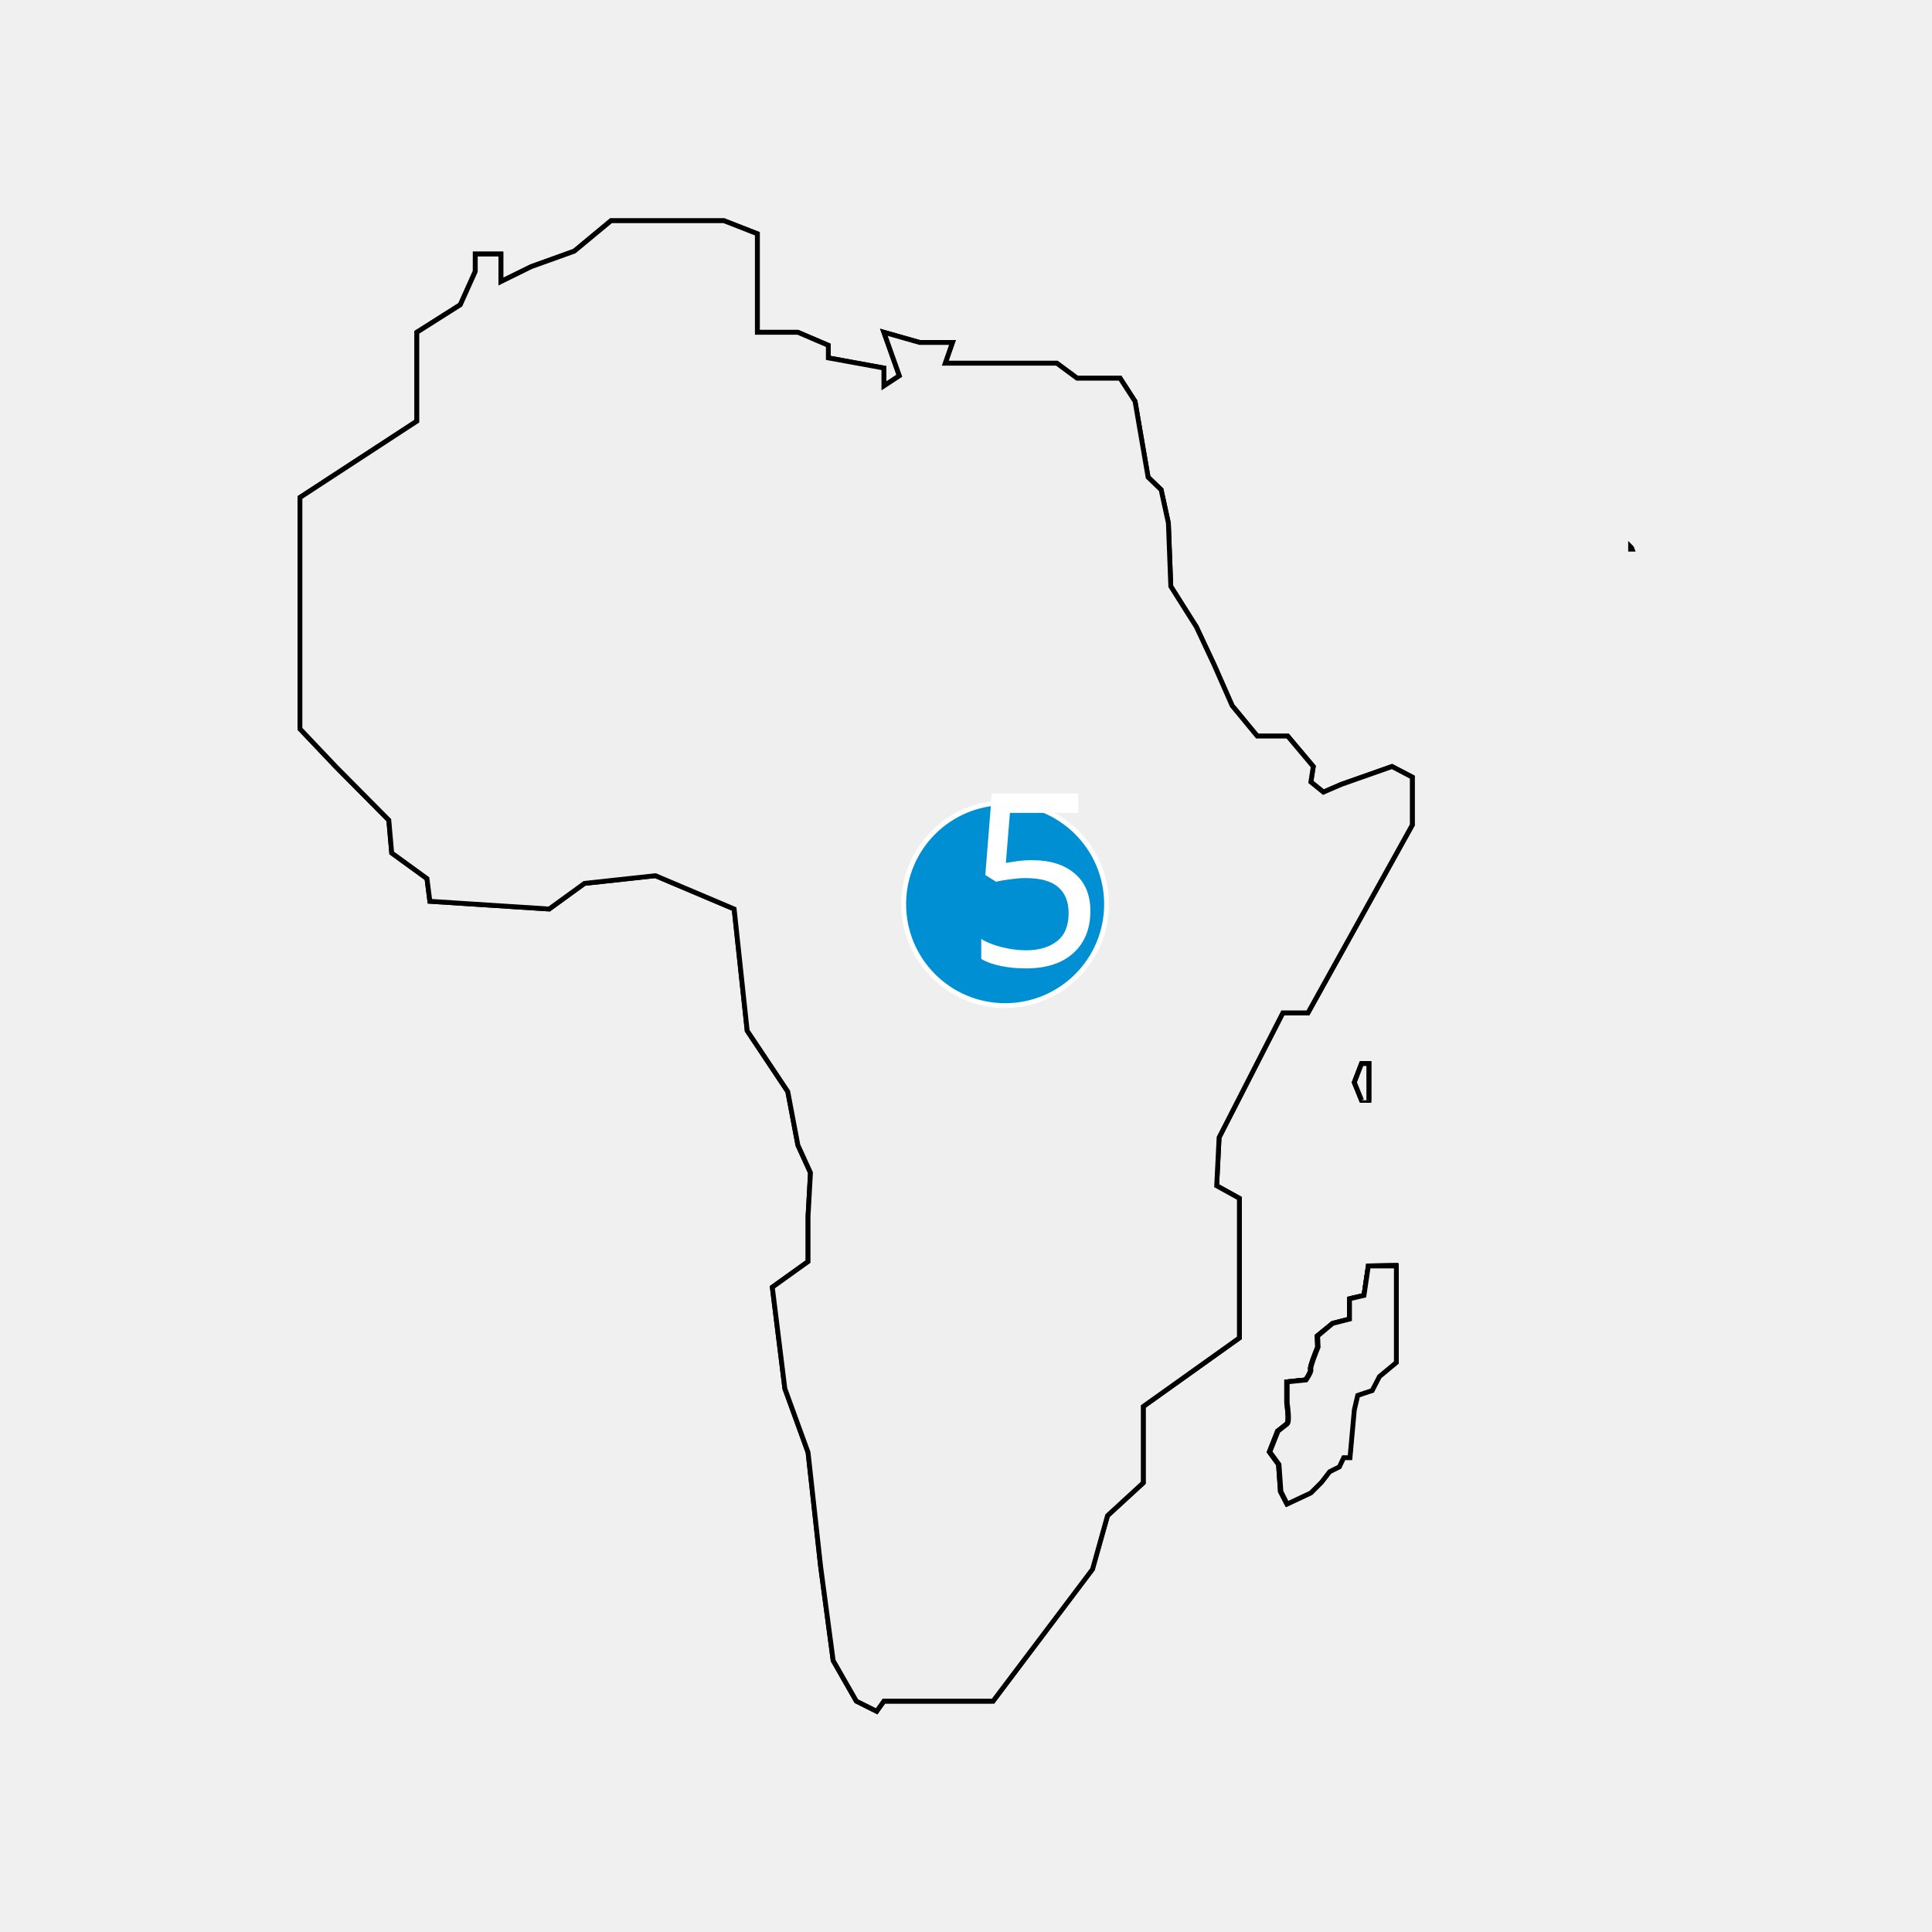
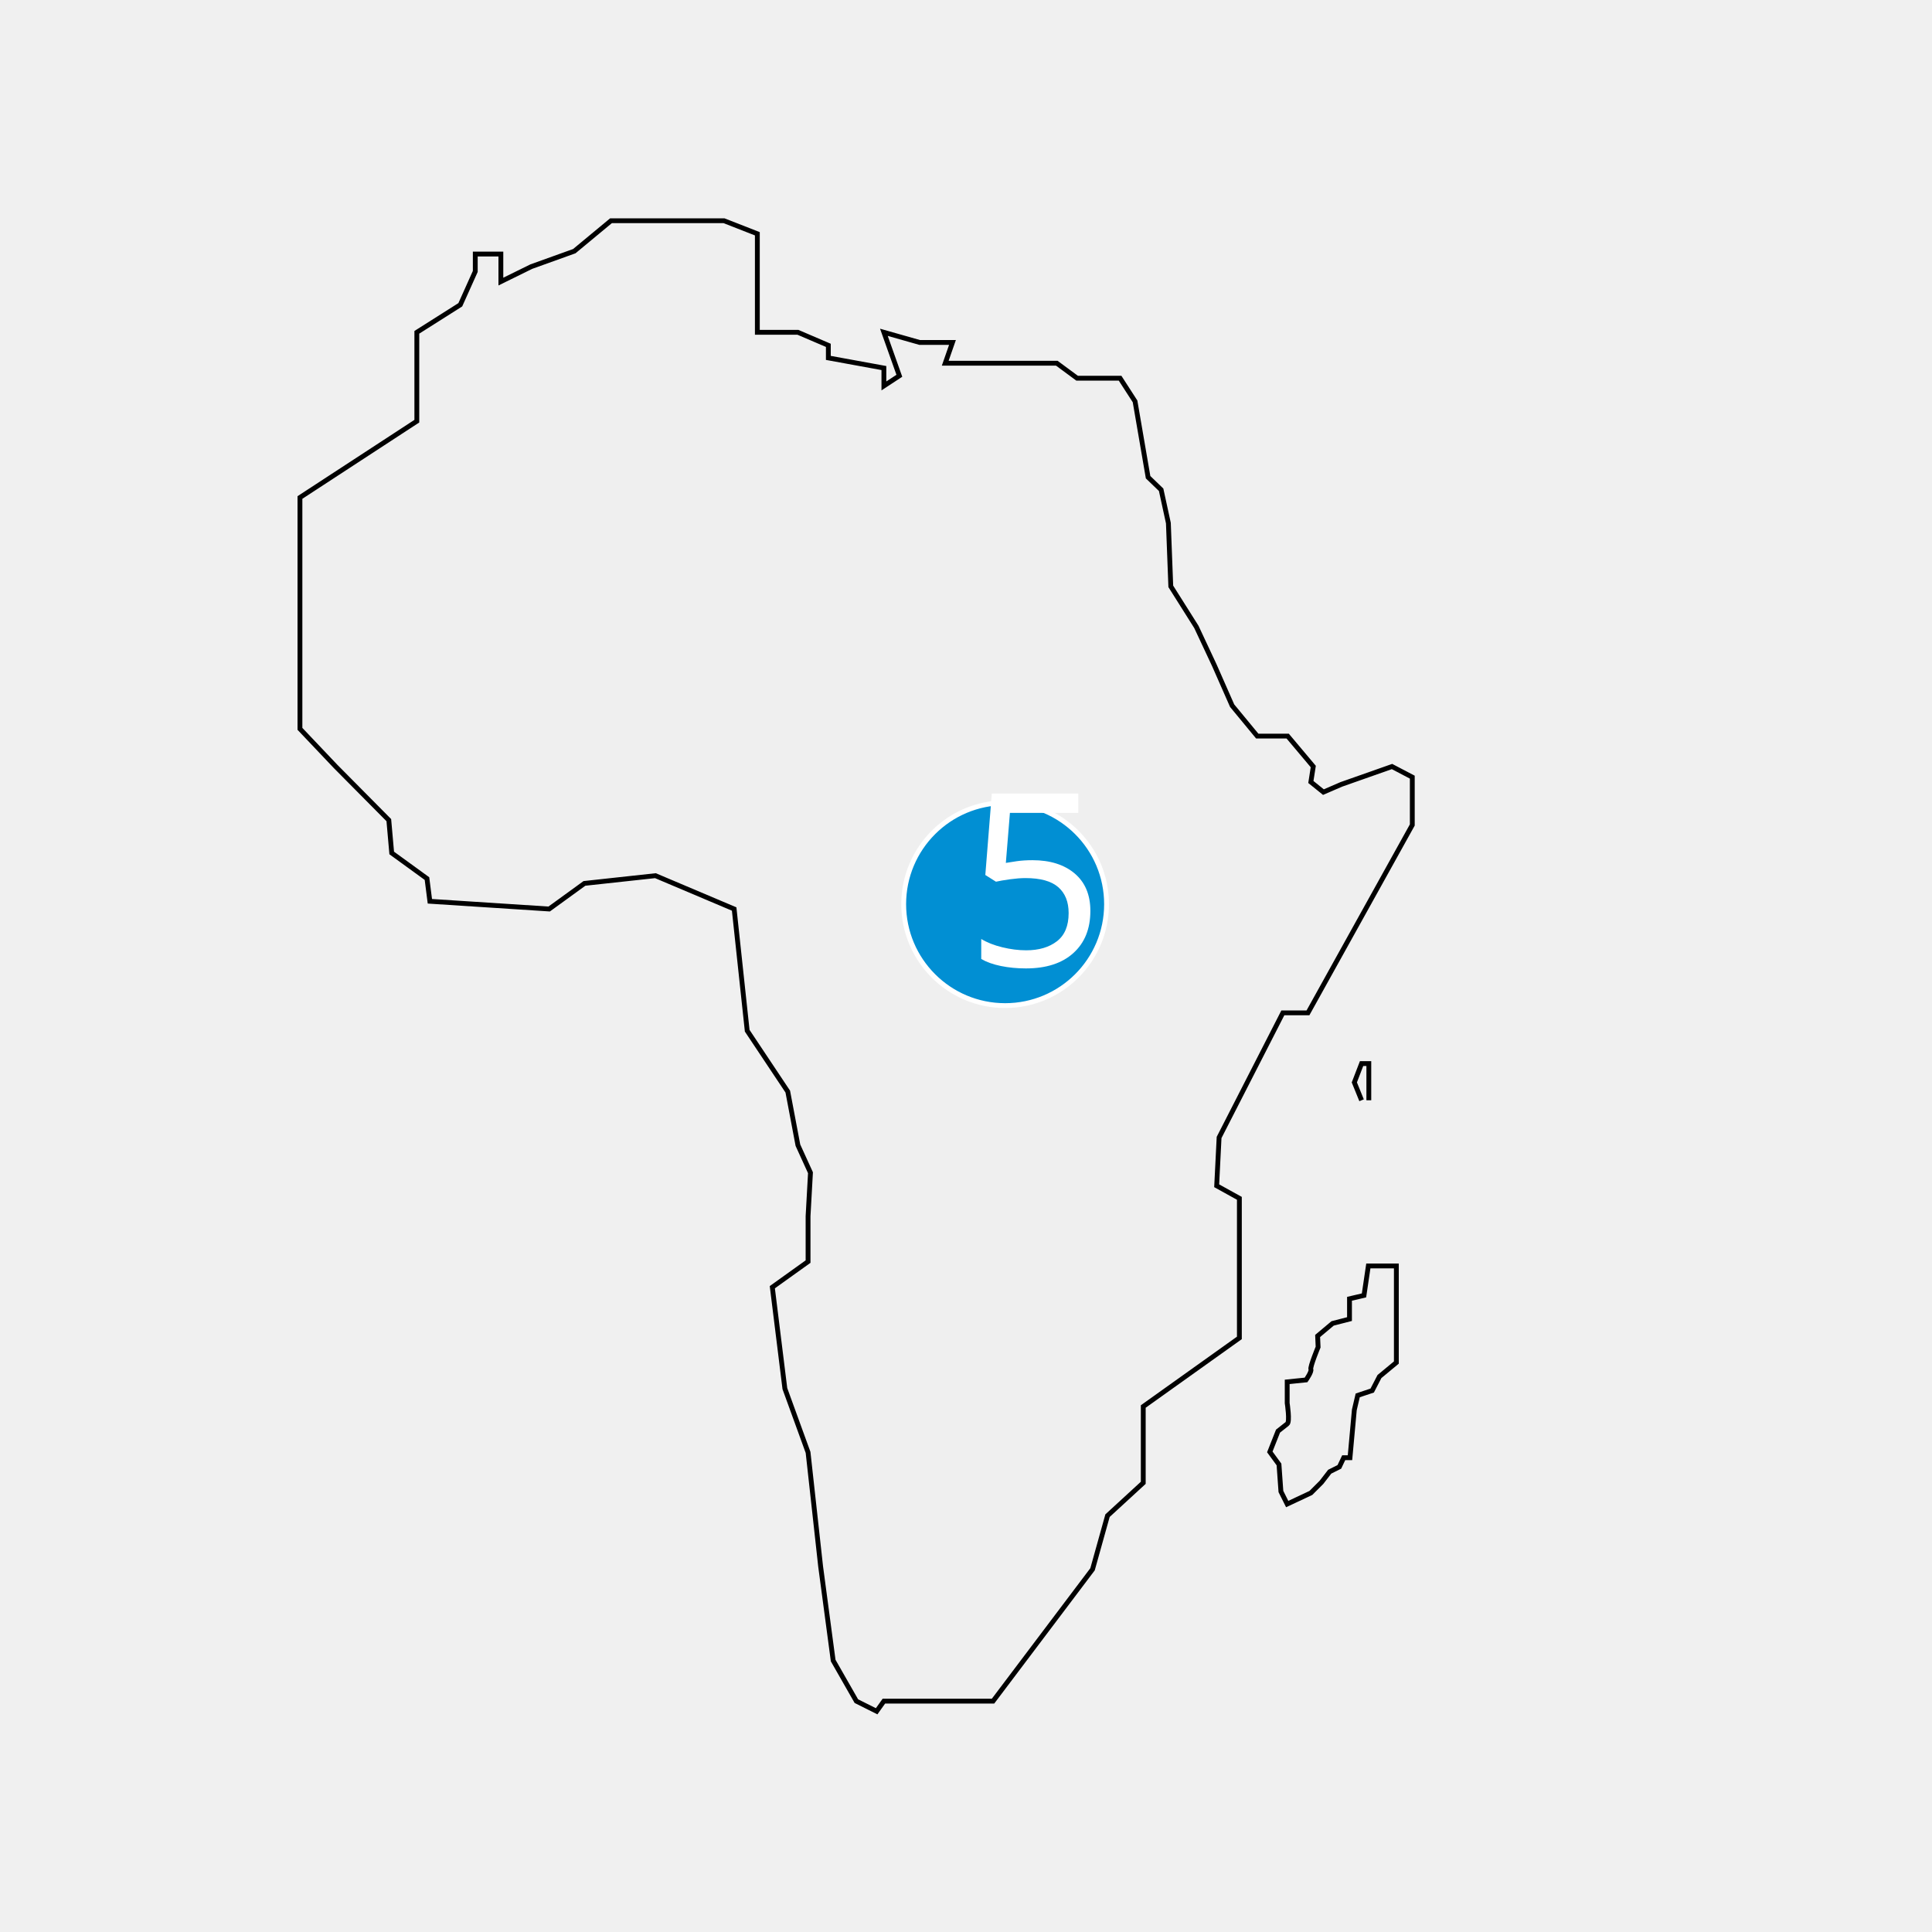
- <svg xmlns="http://www.w3.org/2000/svg" xmlns:xlink="http://www.w3.org/1999/xlink" version="1.1" id="Layer_1" x="0px" y="0px" viewBox="0 0 400 400" style="enable-background:new 0 0 400 400;" xml:space="preserve">
+ <svg xmlns="http://www.w3.org/2000/svg" version="1.1" id="Layer_1" x="0px" y="0px" viewBox="0 0 400 400" style="enable-background:new 0 0 400 400;" xml:space="preserve">
  <style type="text/css">
	.st0{fill:#EFEFEF;stroke:#000000;stroke-miterlimit:10;}
- 	.st1{clip-path:url(#SVGID_4_);}
- 	.st2{fill:none;stroke:#000000;stroke-miterlimit:10;}
- 	.st3{clip-path:url(#SVGID_6_);}
- 	.st4{fill:#018FD3;stroke:#FFFFFF;stroke-miterlimit:10;}
- 	.st5{fill:#FFFFFF;}
- 	.st6{font-family:'PetangueDEMO';}
- 	.st7{font-size:50px;}
+ 	.st1{fill:#018FD3;stroke:#FFFFFF;stroke-miterlimit:10;}
+ 	.st2{fill:#FFFFFF;}
+ 	.st3{font-family:'PetangueDEMO';}
+ 	.st4{font-size:50px;}
</style>
  <g id="Africa">
-     <path class="st0" d="M337.6,113.7h0.3c-0.2-0.5,0-0.2-0.3-0.5V113.7z" />
-     <polygon class="st0" points="183,352.2 185.7,352.2 205.6,352.2 226.1,324.9 229.3,313.8 236.7,307 236.7,291.2 256.6,277    256.6,248.1 251.9,245.5 252.4,235.5 265.6,209.7 270.8,209.7 292.4,170.8 292.4,160.9 288.2,158.7 277.7,162.4 274,164    271.4,161.9 271.9,158.7 266.6,152.4 260.3,152.4 255.1,146.1 251.4,137.7 247.7,129.8 242.4,121.4 241.9,108.3 240.4,101.4    237.7,98.8 235,83.1 231.9,78.3 226.7,78.3 223,78.3 218.8,75.2 205.6,75.2 195.7,75.2 197.2,70.9 190.4,70.9 183,68.8 186.2,77.8    183,79.9 183,76.2 171.5,74.1 171.5,71.5 165.2,68.8 156.8,68.8 156.8,64.6 156.8,60.4 156.8,55.7 156.8,53.1 156.8,49.9    156.8,48.4 149.9,45.7 126.5,45.7 118.9,52 110,55.2 103.7,58.3 103.7,55.7 103.7,52.6 98.4,52.6 98.4,56.2 95.3,63.1 86.3,68.8    86.3,74.6 86.3,79.9 86.3,87.2 62.1,103 62.1,138.8 62.1,145.6 62.1,150.9 69.5,158.7 80.5,169.8 81.1,176.6 88.4,181.9 89,186.6    113.7,188.2 121,182.9 135.7,181.3 152,188.2 154.7,213.4 163.1,226 165.2,237.1 167.8,242.8 167.3,251.8 167.3,261.2 159.9,266.5    162.5,287.5 167.3,300.7 169.9,324.3 172.5,343.8 177.3,352.2 181.5,354.3  " />
    <polygon class="st0" points="183,352.2 185.7,352.2 205.6,352.2 226.2,324.9 229.3,313.8 236.7,307 236.7,291.2 256.6,277    256.6,248.1 251.9,245.5 252.4,235.5 265.6,209.7 270.8,209.7 292.4,170.8 292.4,160.9 288.2,158.7 277.7,162.4 274,164    271.4,161.9 271.9,158.7 266.6,152.4 260.3,152.4 255.1,146.1 251.4,137.7 247.7,129.8 242.4,121.4 241.9,108.3 240.4,101.4    237.7,98.8 235,83.1 231.9,78.3 226.7,78.3 223,78.3 218.8,75.2 205.6,75.2 195.7,75.2 197.2,70.9 190.4,70.9 183,68.8 186.2,77.8    183,79.9 183,76.2 171.5,74.1 171.5,71.5 165.2,68.8 156.8,68.8 156.8,64.6 156.8,60.4 156.8,55.7 156.8,53.1 156.8,49.9    156.8,48.4 149.9,45.7 126.5,45.7 118.9,52 110,55.2 103.7,58.3 103.7,55.7 103.7,52.6 98.4,52.6 98.4,56.2 95.3,63.1 86.3,68.8    86.3,74.6 86.3,79.9 86.3,87.2 62.1,103 62.1,138.8 62.1,145.6 62.1,150.9 69.5,158.7 80.5,169.8 81.1,176.6 88.4,181.9 89,186.6    113.7,188.2 121,182.9 135.7,181.3 152,188.2 154.7,213.4 163.1,226 165.2,237.1 167.8,242.8 167.3,251.8 167.3,261.2 159.9,266.5    162.5,287.5 167.3,300.7 169.9,324.3 172.5,343.8 177.3,352.2 181.5,354.3  " />
-     <g>
-       <path class="st0" d="M283.3,262.1l-0.9,6.1l-3,0.7v4.2l-3.5,0.9l-3.2,2.6l0.1,2.3c0,0-1.7,4.1-1.5,4.6s-1,2.2-1,2.2l-3.9,0.4v4.4    c0,0,0.6,3.9,0,4.3l-1.9,1.5l-1.7,4.3l1.9,2.6l0.4,5.6l1.3,2.5l4.9-2.3l2.2-2.2l1.7-2.2l2-1l0.9-1.9h1.3l0.9-9.9l0.7-3l3-1    l1.5-2.9l3.5-2.9v-20L283.3,262.1z" />
-       <g>
-         <g>
-           <g>
-             <defs>
-               <path id="SVGID_2_" d="M283.3,262.1l-0.9,6.1l-3,0.7v4.2l-3.5,0.9l-3.2,2.6l0.1,2.3c0,0-1.7,4.1-1.5,4.6s-1,2.2-1,2.2        l-3.9,0.4v4.4c0,0,0.6,3.9,0,4.3l-1.9,1.5l-1.7,4.3l1.9,2.6l0.4,5.6l1.3,2.5l4.9-2.3l2.2-2.2l1.7-2.2l2-1l0.9-1.9h1.3l0.9-9.9        l0.7-3l3-1l1.5-2.9l3.5-2.9v-20L283.3,262.1z" />
-             </defs>
-             <clipPath id="SVGID_4_">
-               <use xlink:href="#SVGID_2_" style="overflow:visible;" />
-             </clipPath>
-             <g class="st1">
-               <rect x="262.9" y="262.1" class="st0" width="26.2" height="49.2" />
-             </g>
-           </g>
-           <g>
-             <path id="SVGID_1_" class="st2" d="M283.3,262.1l-0.9,6.1l-3,0.7v4.2l-3.5,0.9l-3.2,2.6l0.1,2.3c0,0-1.7,4.1-1.5,4.6       s-1,2.2-1,2.2l-3.9,0.4v4.4c0,0,0.6,3.9,0,4.3l-1.9,1.5l-1.7,4.3l1.9,2.6l0.4,5.6l1.3,2.5l4.9-2.3l2.2-2.2l1.7-2.2l2-1l0.9-1.9       h1.3l0.9-9.9l0.7-3l3-1l1.5-2.9l3.5-2.9v-20L283.3,262.1z" />
-           </g>
-         </g>
-       </g>
-     </g>
    <path class="st0" d="M266.5,311.4l4.9-2.3l2.2-2.2l1.7-2.2l2-1l0.9-1.9h1.3l0.9-9.9l0.7-3l3-1l1.5-2.9l3.5-2.9v-20h-5.8l-0.9,6.1   l-3,0.7v4.2l-3.5,0.9l-3.1,2.6l0.1,2.3c0,0-1.7,4.1-1.5,4.6s-1,2.2-1,2.2l-3.9,0.4v4.4c0,0,0.6,3.9,0,4.3l-1.9,1.5l-1.7,4.3   l1.9,2.6l0.4,5.6L266.5,311.4z" />
-     <g>
-       <polygon class="st0" points="281.9,220.2 280.4,224.1 281.9,227.8 283.4,227.8 283.4,226 283.4,224 283.4,220.2   " />
-       <g>
-         <g>
-           <g>
-             <defs>
-               <polygon id="SVGID_5_" points="281.9,220.2 280.4,224.1 281.9,227.8 283.4,227.8 283.4,226 283.4,224 283.4,220.2       " />
-             </defs>
-             <clipPath id="SVGID_6_">
-               <use xlink:href="#SVGID_5_" style="overflow:visible;" />
-             </clipPath>
-             <g class="st3">
-               <rect x="280.4" y="220.2" class="st0" width="3" height="7.5" />
-             </g>
-           </g>
-           <g>
-             <polygon id="SVGID_3_" class="st2" points="281.9,220.2 280.4,224.1 281.9,227.8 283.4,227.8 283.4,226 283.4,224 283.4,220.2             " />
-           </g>
-         </g>
-       </g>
-     </g>
    <polyline class="st0" points="281.9,227.8 280.4,224.1 281.9,220.2 283.4,220.2 283.4,224 283.4,226 283.4,227.8  " />
  </g>
-   <circle class="st4" cx="208.1" cy="187.2" r="21" />
-   <text transform="matrix(1 0 0 1 200 200.0001)" class="st5 st6 st7">5</text>
+   <circle class="st1" cx="208.1" cy="187.2" r="21" />
+   <text transform="matrix(1 0 0 1 200 200.0001)" class="st2 st3 st4">5</text>
</svg>
